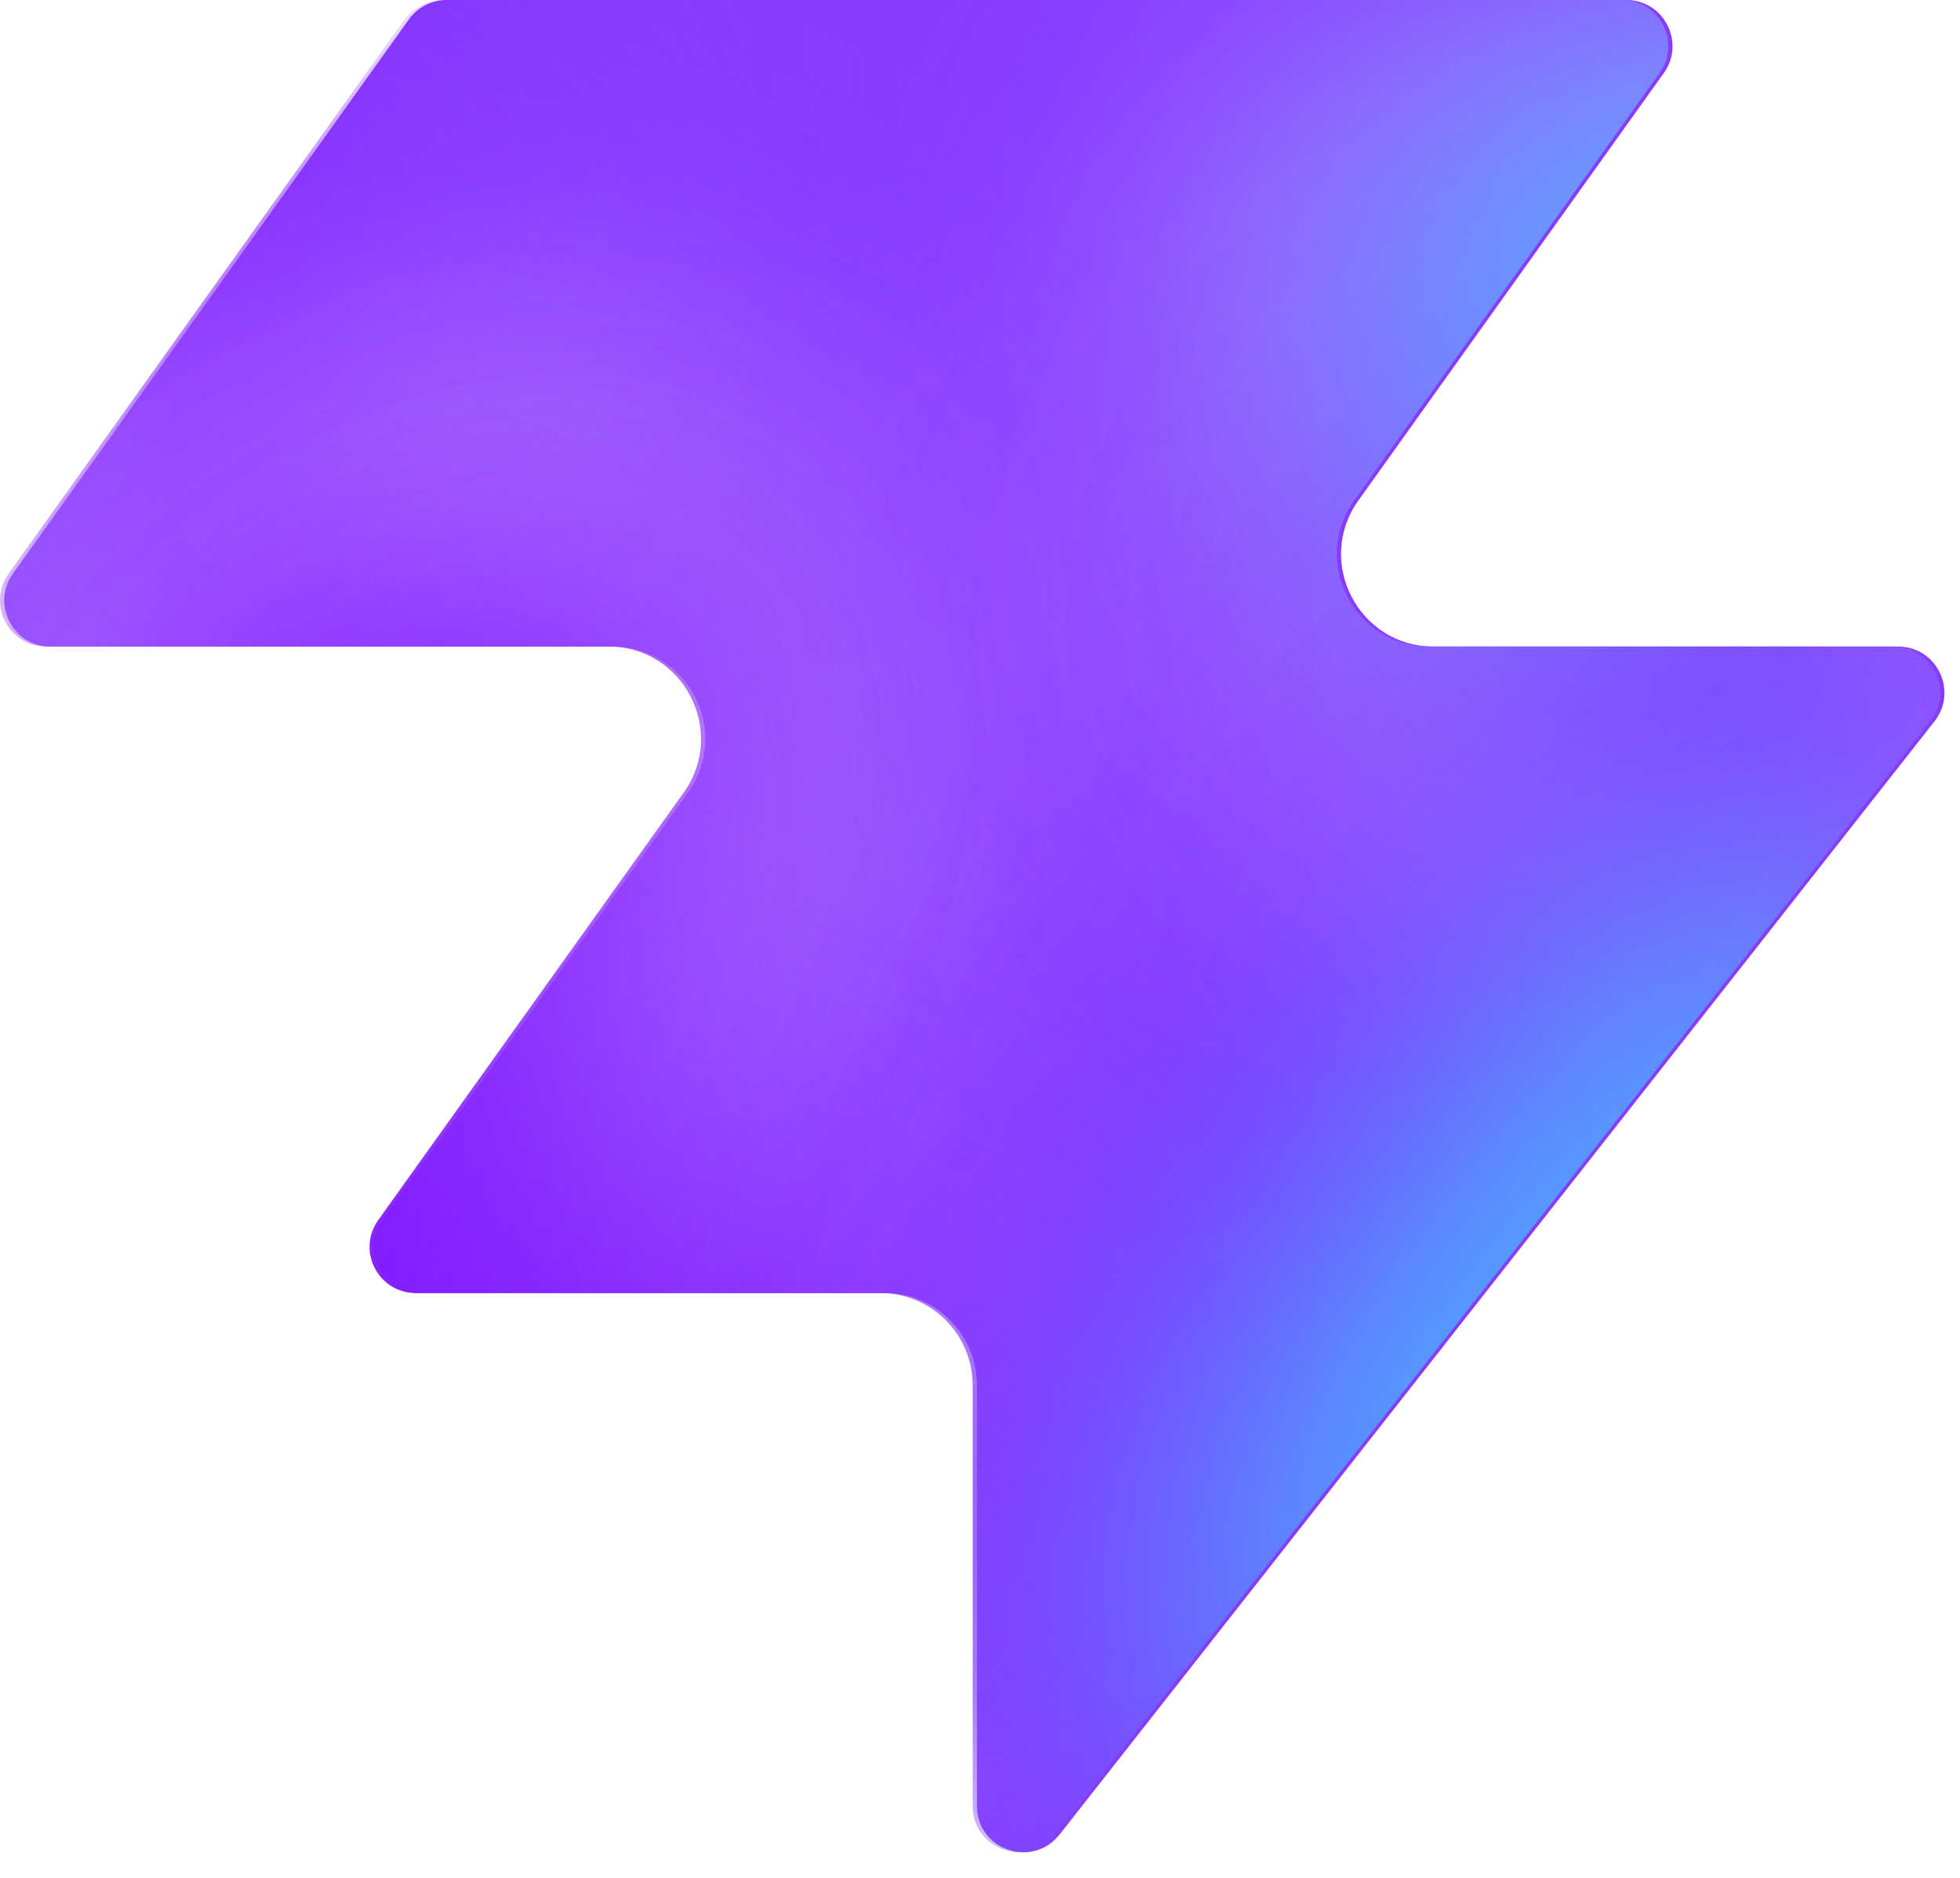
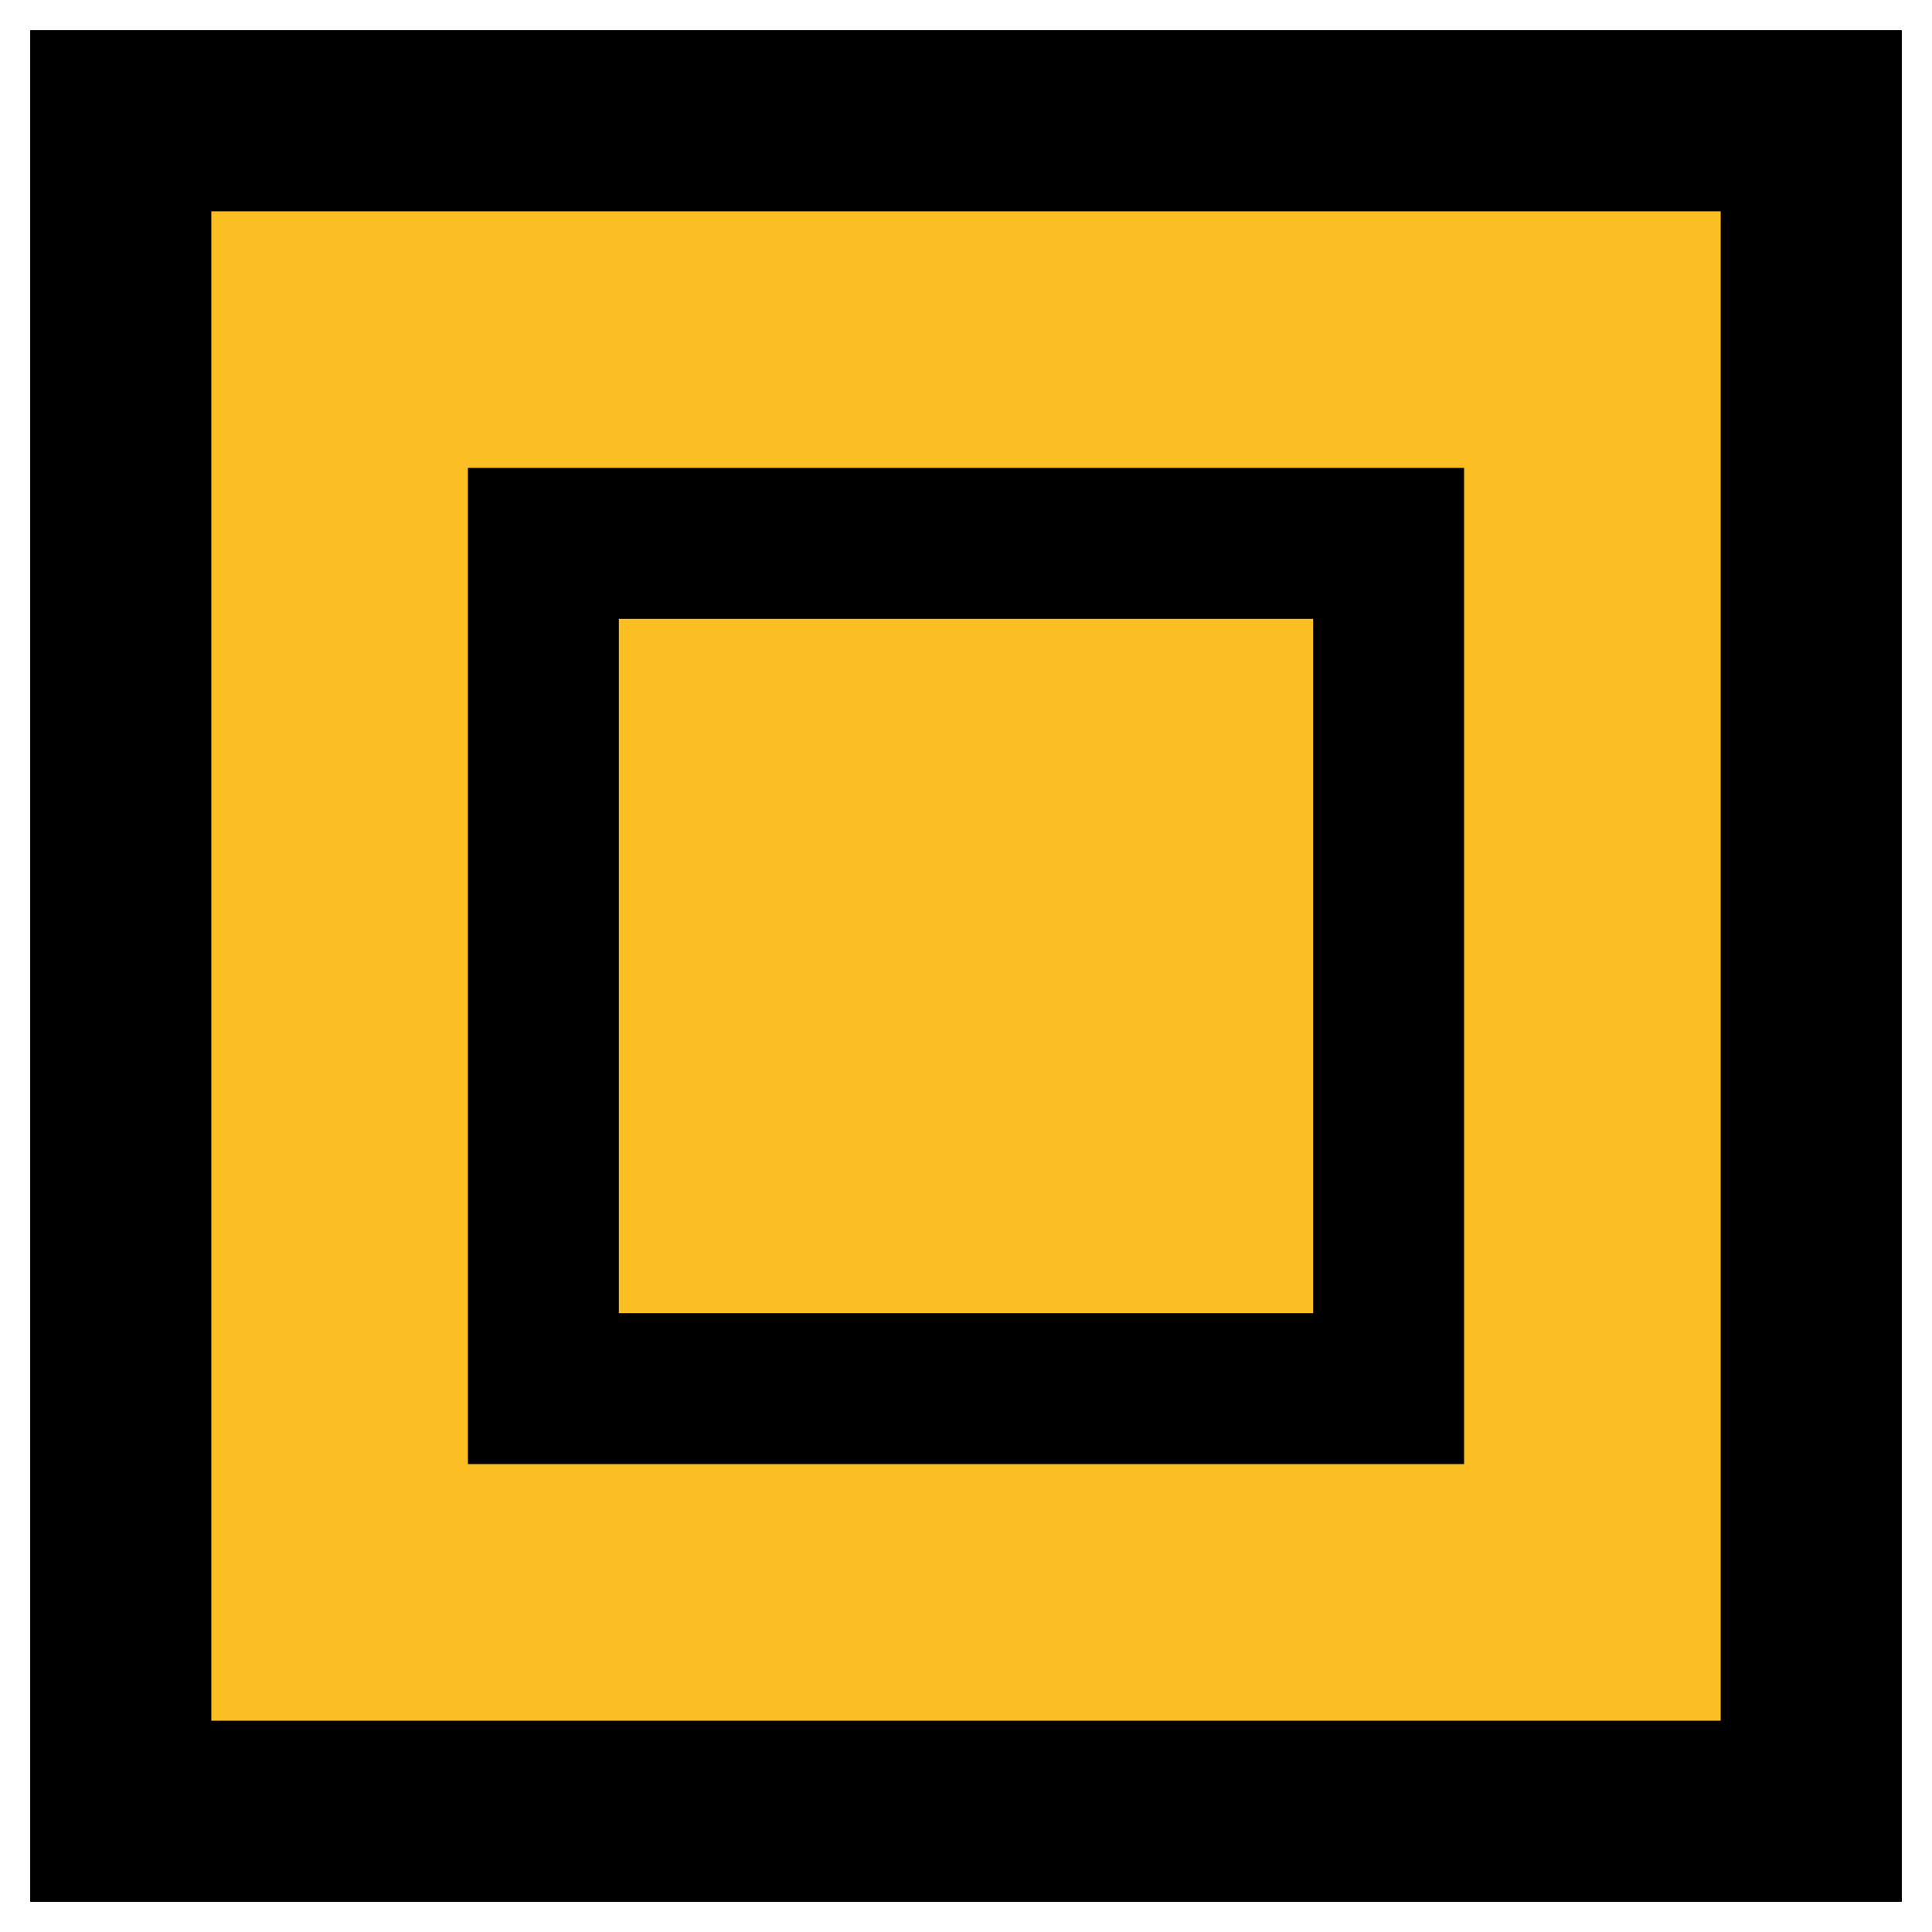
- <svg xmlns="http://www.w3.org/2000/svg" width="48" height="46" fill="none" viewBox="0 0 48 46">
-   <path fill="#863bff" d="M25.946 44.938c-.664.845-2.021.375-2.021-.698V33.937a2.26 2.26 0 0 0-2.262-2.262H10.287c-.92 0-1.456-1.04-.92-1.788l7.48-10.471c1.07-1.497 0-3.578-1.842-3.578H1.237c-.92 0-1.456-1.04-.92-1.788L10.013.474c.214-.297.556-.474.92-.474h28.894c.92 0 1.456 1.04.92 1.788l-7.48 10.471c-1.07 1.498 0 3.579 1.842 3.579h11.377c.943 0 1.473 1.088.89 1.83L25.947 44.94z" style="fill:#863bff;fill:color(display-p3 .525 .23 1);fill-opacity:1" />
-   <mask id="a" width="48" height="46" x="0" y="0" maskUnits="userSpaceOnUse" style="mask-type:alpha">
-     <path fill="#000" d="M25.842 44.938c-.664.844-2.021.375-2.021-.698V33.937a2.26 2.26 0 0 0-2.262-2.262H10.183c-.92 0-1.456-1.04-.92-1.788l7.48-10.471c1.07-1.498 0-3.579-1.842-3.579H1.133c-.92 0-1.456-1.04-.92-1.787L9.91.473c.214-.297.556-.474.92-.474h28.894c.92 0 1.456 1.04.92 1.788l-7.48 10.471c-1.07 1.498 0 3.578 1.842 3.578h11.377c.943 0 1.473 1.088.89 1.832L25.843 44.94z" style="fill:#000;fill-opacity:1" />
-   </mask>
-   <g mask="url(#a)">
-     <g filter="url(#b)">
-       <ellipse cx="5.508" cy="14.704" fill="#ede6ff" rx="5.508" ry="14.704" style="fill:#ede6ff;fill:color(display-p3 .927 .903 1);fill-opacity:1" transform="matrix(.00324 1 1 -.00324 -4.47 31.516)" />
-     </g>
-     <g filter="url(#c)">
-       <ellipse cx="10.399" cy="29.851" fill="#ede6ff" rx="10.399" ry="29.851" style="fill:#ede6ff;fill:color(display-p3 .927 .903 1);fill-opacity:1" transform="matrix(.00324 1 1 -.00324 -39.328 7.883)" />
-     </g>
-     <g filter="url(#d)">
-       <ellipse cx="5.508" cy="30.487" fill="#7e14ff" rx="5.508" ry="30.487" style="fill:#7e14ff;fill:color(display-p3 .492 .077 1);fill-opacity:1" transform="rotate(89.814 -25.913 -14.639)scale(1 -1)" />
-     </g>
-     <g filter="url(#e)">
-       <ellipse cx="5.508" cy="30.599" fill="#7e14ff" rx="5.508" ry="30.599" style="fill:#7e14ff;fill:color(display-p3 .492 .077 1);fill-opacity:1" transform="rotate(89.814 -32.644 -3.334)scale(1 -1)" />
-     </g>
-     <g filter="url(#f)">
-       <ellipse cx="5.508" cy="30.599" fill="#7e14ff" rx="5.508" ry="30.599" style="fill:#7e14ff;fill:color(display-p3 .492 .077 1);fill-opacity:1" transform="matrix(.00324 1 1 -.00324 -34.34 30.47)" />
-     </g>
-     <g filter="url(#g)">
-       <ellipse cx="14.072" cy="22.078" fill="#ede6ff" rx="14.072" ry="22.078" style="fill:#ede6ff;fill:color(display-p3 .927 .903 1);fill-opacity:1" transform="rotate(93.35 24.506 48.493)scale(-1 1)" />
-     </g>
-     <g filter="url(#h)">
-       <ellipse cx="3.47" cy="21.501" fill="#7e14ff" rx="3.47" ry="21.501" style="fill:#7e14ff;fill:color(display-p3 .492 .077 1);fill-opacity:1" transform="rotate(89.009 28.708 47.59)scale(-1 1)" />
-     </g>
-     <g filter="url(#i)">
-       <ellipse cx="3.47" cy="21.501" fill="#7e14ff" rx="3.47" ry="21.501" style="fill:#7e14ff;fill:color(display-p3 .492 .077 1);fill-opacity:1" transform="rotate(89.009 28.708 47.59)scale(-1 1)" />
-     </g>
-     <g filter="url(#j)">
-       <ellipse cx=".387" cy="8.972" fill="#7e14ff" rx="4.407" ry="29.108" style="fill:#7e14ff;fill:color(display-p3 .492 .077 1);fill-opacity:1" transform="rotate(39.51 .387 8.972)" />
-     </g>
-     <g filter="url(#k)">
-       <ellipse cx="47.523" cy="-6.092" fill="#7e14ff" rx="4.407" ry="29.108" style="fill:#7e14ff;fill:color(display-p3 .492 .077 1);fill-opacity:1" transform="rotate(37.892 47.523 -6.092)" />
-     </g>
-     <g filter="url(#l)">
-       <ellipse cx="41.412" cy="6.333" fill="#47bfff" rx="5.971" ry="9.665" style="fill:#47bfff;fill:color(display-p3 .28 .748 1);fill-opacity:1" transform="rotate(37.892 41.412 6.333)" />
-     </g>
-     <g filter="url(#m)">
-       <ellipse cx="-1.879" cy="38.332" fill="#7e14ff" rx="4.407" ry="29.108" style="fill:#7e14ff;fill:color(display-p3 .492 .077 1);fill-opacity:1" transform="rotate(37.892 -1.88 38.332)" />
-     </g>
-     <g filter="url(#n)">
-       <ellipse cx="-1.879" cy="38.332" fill="#7e14ff" rx="4.407" ry="29.108" style="fill:#7e14ff;fill:color(display-p3 .492 .077 1);fill-opacity:1" transform="rotate(37.892 -1.88 38.332)" />
-     </g>
-     <g filter="url(#o)">
-       <ellipse cx="35.651" cy="29.907" fill="#7e14ff" rx="4.407" ry="29.108" style="fill:#7e14ff;fill:color(display-p3 .492 .077 1);fill-opacity:1" transform="rotate(37.892 35.651 29.907)" />
-     </g>
-     <g filter="url(#p)">
-       <ellipse cx="38.418" cy="32.4" fill="#47bfff" rx="5.971" ry="15.297" style="fill:#47bfff;fill:color(display-p3 .28 .748 1);fill-opacity:1" transform="rotate(37.892 38.418 32.4)" />
-     </g>
-   </g>
-   <defs>
-     <filter id="b" width="60.045" height="41.654" x="-19.77" y="16.149" color-interpolation-filters="sRGB" filterUnits="userSpaceOnUse">
-       <feFlood flood-opacity="0" result="BackgroundImageFix" />
-       <feBlend in="SourceGraphic" in2="BackgroundImageFix" result="shape" />
-       <feGaussianBlur result="effect1_foregroundBlur_2002_17158" stdDeviation="7.659" />
-     </filter>
-     <filter id="c" width="90.34" height="51.437" x="-54.613" y="-7.533" color-interpolation-filters="sRGB" filterUnits="userSpaceOnUse">
-       <feFlood flood-opacity="0" result="BackgroundImageFix" />
-       <feBlend in="SourceGraphic" in2="BackgroundImageFix" result="shape" />
-       <feGaussianBlur result="effect1_foregroundBlur_2002_17158" stdDeviation="7.659" />
-     </filter>
-     <filter id="d" width="79.355" height="29.4" x="-49.64" y="2.03" color-interpolation-filters="sRGB" filterUnits="userSpaceOnUse">
-       <feFlood flood-opacity="0" result="BackgroundImageFix" />
-       <feBlend in="SourceGraphic" in2="BackgroundImageFix" result="shape" />
-       <feGaussianBlur result="effect1_foregroundBlur_2002_17158" stdDeviation="4.596" />
-     </filter>
-     <filter id="e" width="79.579" height="29.4" x="-45.045" y="20.029" color-interpolation-filters="sRGB" filterUnits="userSpaceOnUse">
-       <feFlood flood-opacity="0" result="BackgroundImageFix" />
-       <feBlend in="SourceGraphic" in2="BackgroundImageFix" result="shape" />
-       <feGaussianBlur result="effect1_foregroundBlur_2002_17158" stdDeviation="4.596" />
-     </filter>
-     <filter id="f" width="79.579" height="29.4" x="-43.513" y="21.178" color-interpolation-filters="sRGB" filterUnits="userSpaceOnUse">
-       <feFlood flood-opacity="0" result="BackgroundImageFix" />
-       <feBlend in="SourceGraphic" in2="BackgroundImageFix" result="shape" />
-       <feGaussianBlur result="effect1_foregroundBlur_2002_17158" stdDeviation="4.596" />
-     </filter>
-     <filter id="g" width="74.749" height="58.852" x="15.756" y="-17.901" color-interpolation-filters="sRGB" filterUnits="userSpaceOnUse">
-       <feFlood flood-opacity="0" result="BackgroundImageFix" />
-       <feBlend in="SourceGraphic" in2="BackgroundImageFix" result="shape" />
-       <feGaussianBlur result="effect1_foregroundBlur_2002_17158" stdDeviation="7.659" />
-     </filter>
-     <filter id="h" width="61.377" height="25.362" x="23.548" y="2.284" color-interpolation-filters="sRGB" filterUnits="userSpaceOnUse">
-       <feFlood flood-opacity="0" result="BackgroundImageFix" />
-       <feBlend in="SourceGraphic" in2="BackgroundImageFix" result="shape" />
-       <feGaussianBlur result="effect1_foregroundBlur_2002_17158" stdDeviation="4.596" />
-     </filter>
-     <filter id="i" width="61.377" height="25.362" x="23.548" y="2.284" color-interpolation-filters="sRGB" filterUnits="userSpaceOnUse">
-       <feFlood flood-opacity="0" result="BackgroundImageFix" />
-       <feBlend in="SourceGraphic" in2="BackgroundImageFix" result="shape" />
-       <feGaussianBlur result="effect1_foregroundBlur_2002_17158" stdDeviation="4.596" />
-     </filter>
-     <filter id="j" width="56.045" height="63.649" x="-27.636" y="-22.853" color-interpolation-filters="sRGB" filterUnits="userSpaceOnUse">
-       <feFlood flood-opacity="0" result="BackgroundImageFix" />
-       <feBlend in="SourceGraphic" in2="BackgroundImageFix" result="shape" />
-       <feGaussianBlur result="effect1_foregroundBlur_2002_17158" stdDeviation="4.596" />
-     </filter>
-     <filter id="k" width="54.814" height="64.646" x="20.116" y="-38.415" color-interpolation-filters="sRGB" filterUnits="userSpaceOnUse">
-       <feFlood flood-opacity="0" result="BackgroundImageFix" />
-       <feBlend in="SourceGraphic" in2="BackgroundImageFix" result="shape" />
-       <feGaussianBlur result="effect1_foregroundBlur_2002_17158" stdDeviation="4.596" />
-     </filter>
-     <filter id="l" width="33.541" height="35.313" x="24.641" y="-11.323" color-interpolation-filters="sRGB" filterUnits="userSpaceOnUse">
-       <feFlood flood-opacity="0" result="BackgroundImageFix" />
-       <feBlend in="SourceGraphic" in2="BackgroundImageFix" result="shape" />
-       <feGaussianBlur result="effect1_foregroundBlur_2002_17158" stdDeviation="4.596" />
-     </filter>
-     <filter id="m" width="54.814" height="64.646" x="-29.286" y="6.009" color-interpolation-filters="sRGB" filterUnits="userSpaceOnUse">
-       <feFlood flood-opacity="0" result="BackgroundImageFix" />
-       <feBlend in="SourceGraphic" in2="BackgroundImageFix" result="shape" />
-       <feGaussianBlur result="effect1_foregroundBlur_2002_17158" stdDeviation="4.596" />
-     </filter>
-     <filter id="n" width="54.814" height="64.646" x="-29.286" y="6.009" color-interpolation-filters="sRGB" filterUnits="userSpaceOnUse">
-       <feFlood flood-opacity="0" result="BackgroundImageFix" />
-       <feBlend in="SourceGraphic" in2="BackgroundImageFix" result="shape" />
-       <feGaussianBlur result="effect1_foregroundBlur_2002_17158" stdDeviation="4.596" />
-     </filter>
-     <filter id="o" width="54.814" height="64.646" x="8.244" y="-2.416" color-interpolation-filters="sRGB" filterUnits="userSpaceOnUse">
-       <feFlood flood-opacity="0" result="BackgroundImageFix" />
-       <feBlend in="SourceGraphic" in2="BackgroundImageFix" result="shape" />
-       <feGaussianBlur result="effect1_foregroundBlur_2002_17158" stdDeviation="4.596" />
-     </filter>
-     <filter id="p" width="39.409" height="43.623" x="18.713" y="10.588" color-interpolation-filters="sRGB" filterUnits="userSpaceOnUse">
-       <feFlood flood-opacity="0" result="BackgroundImageFix" />
-       <feBlend in="SourceGraphic" in2="BackgroundImageFix" result="shape" />
-       <feGaussianBlur result="effect1_foregroundBlur_2002_17158" stdDeviation="4.596" />
-     </filter>
-   </defs>
+ <svg xmlns="http://www.w3.org/2000/svg" width="32" height="32" viewBox="0 0 32 32">
+   <rect x="2" y="2" width="28" height="28" rx="0" fill="#fbbf24" stroke="#000" stroke-width="3" />
+   <rect x="9" y="9" width="14" height="14" rx="0" fill="none" stroke="#000" stroke-width="2.5" />
</svg>
